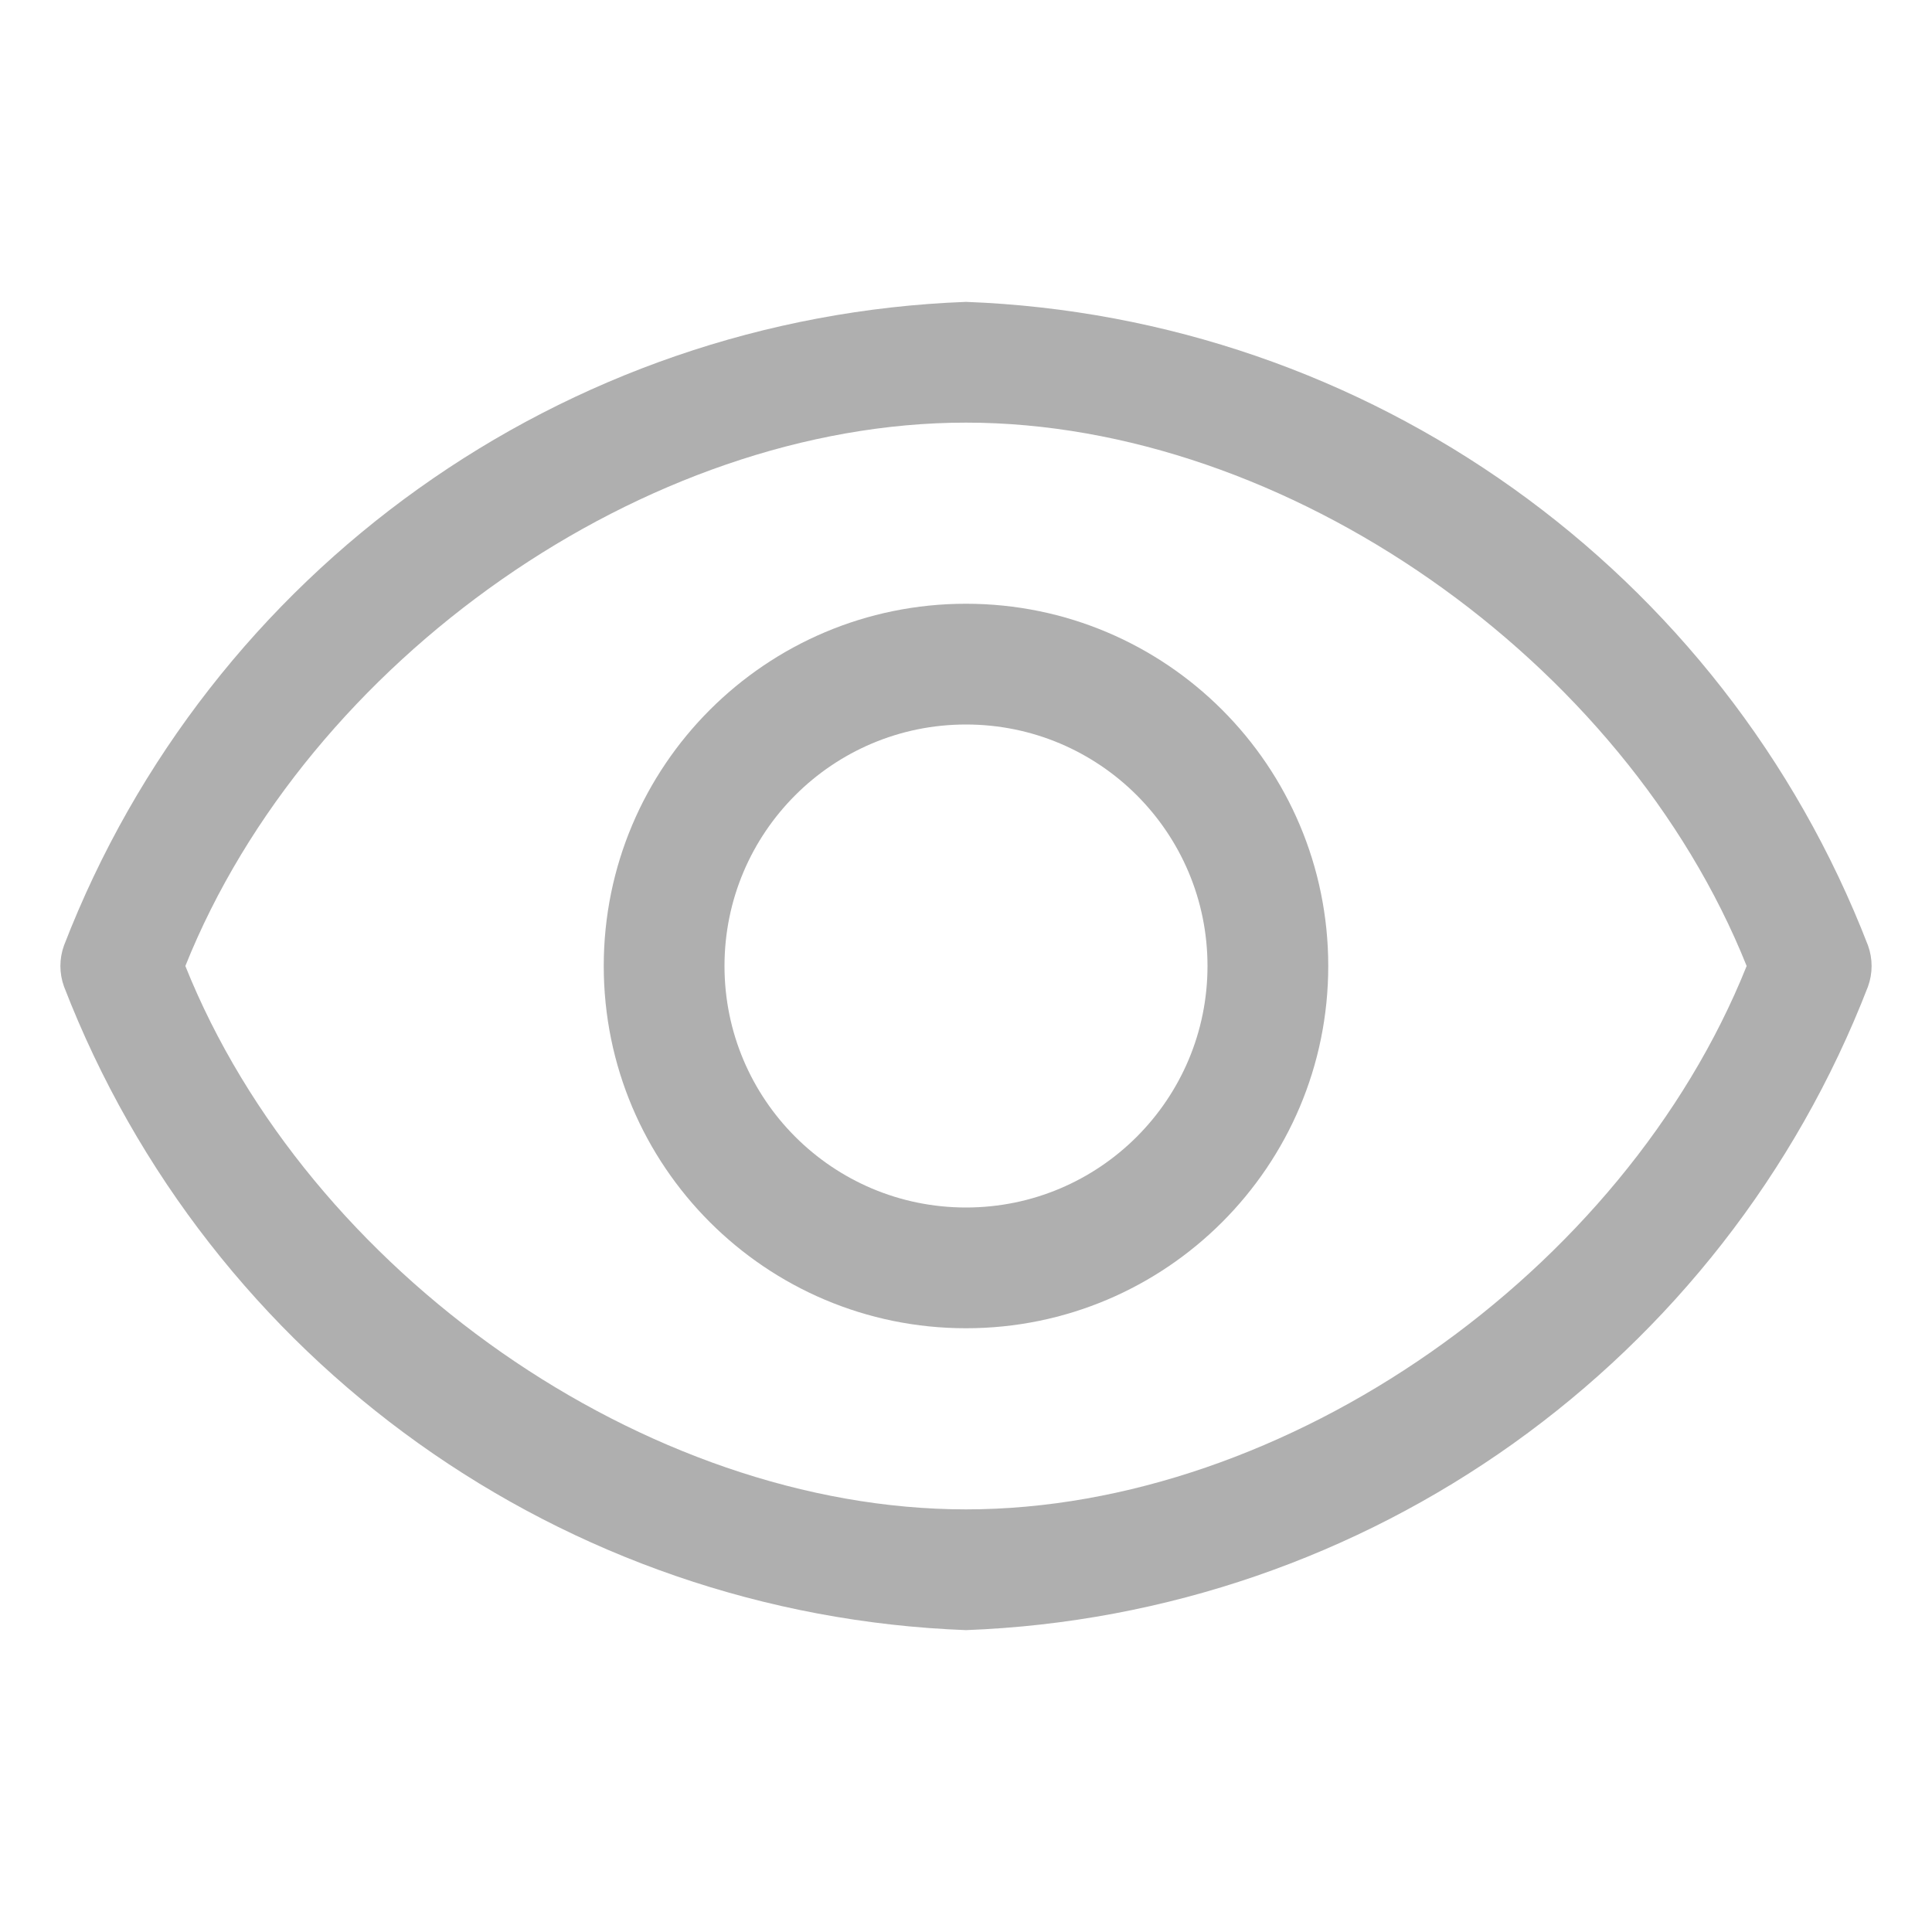
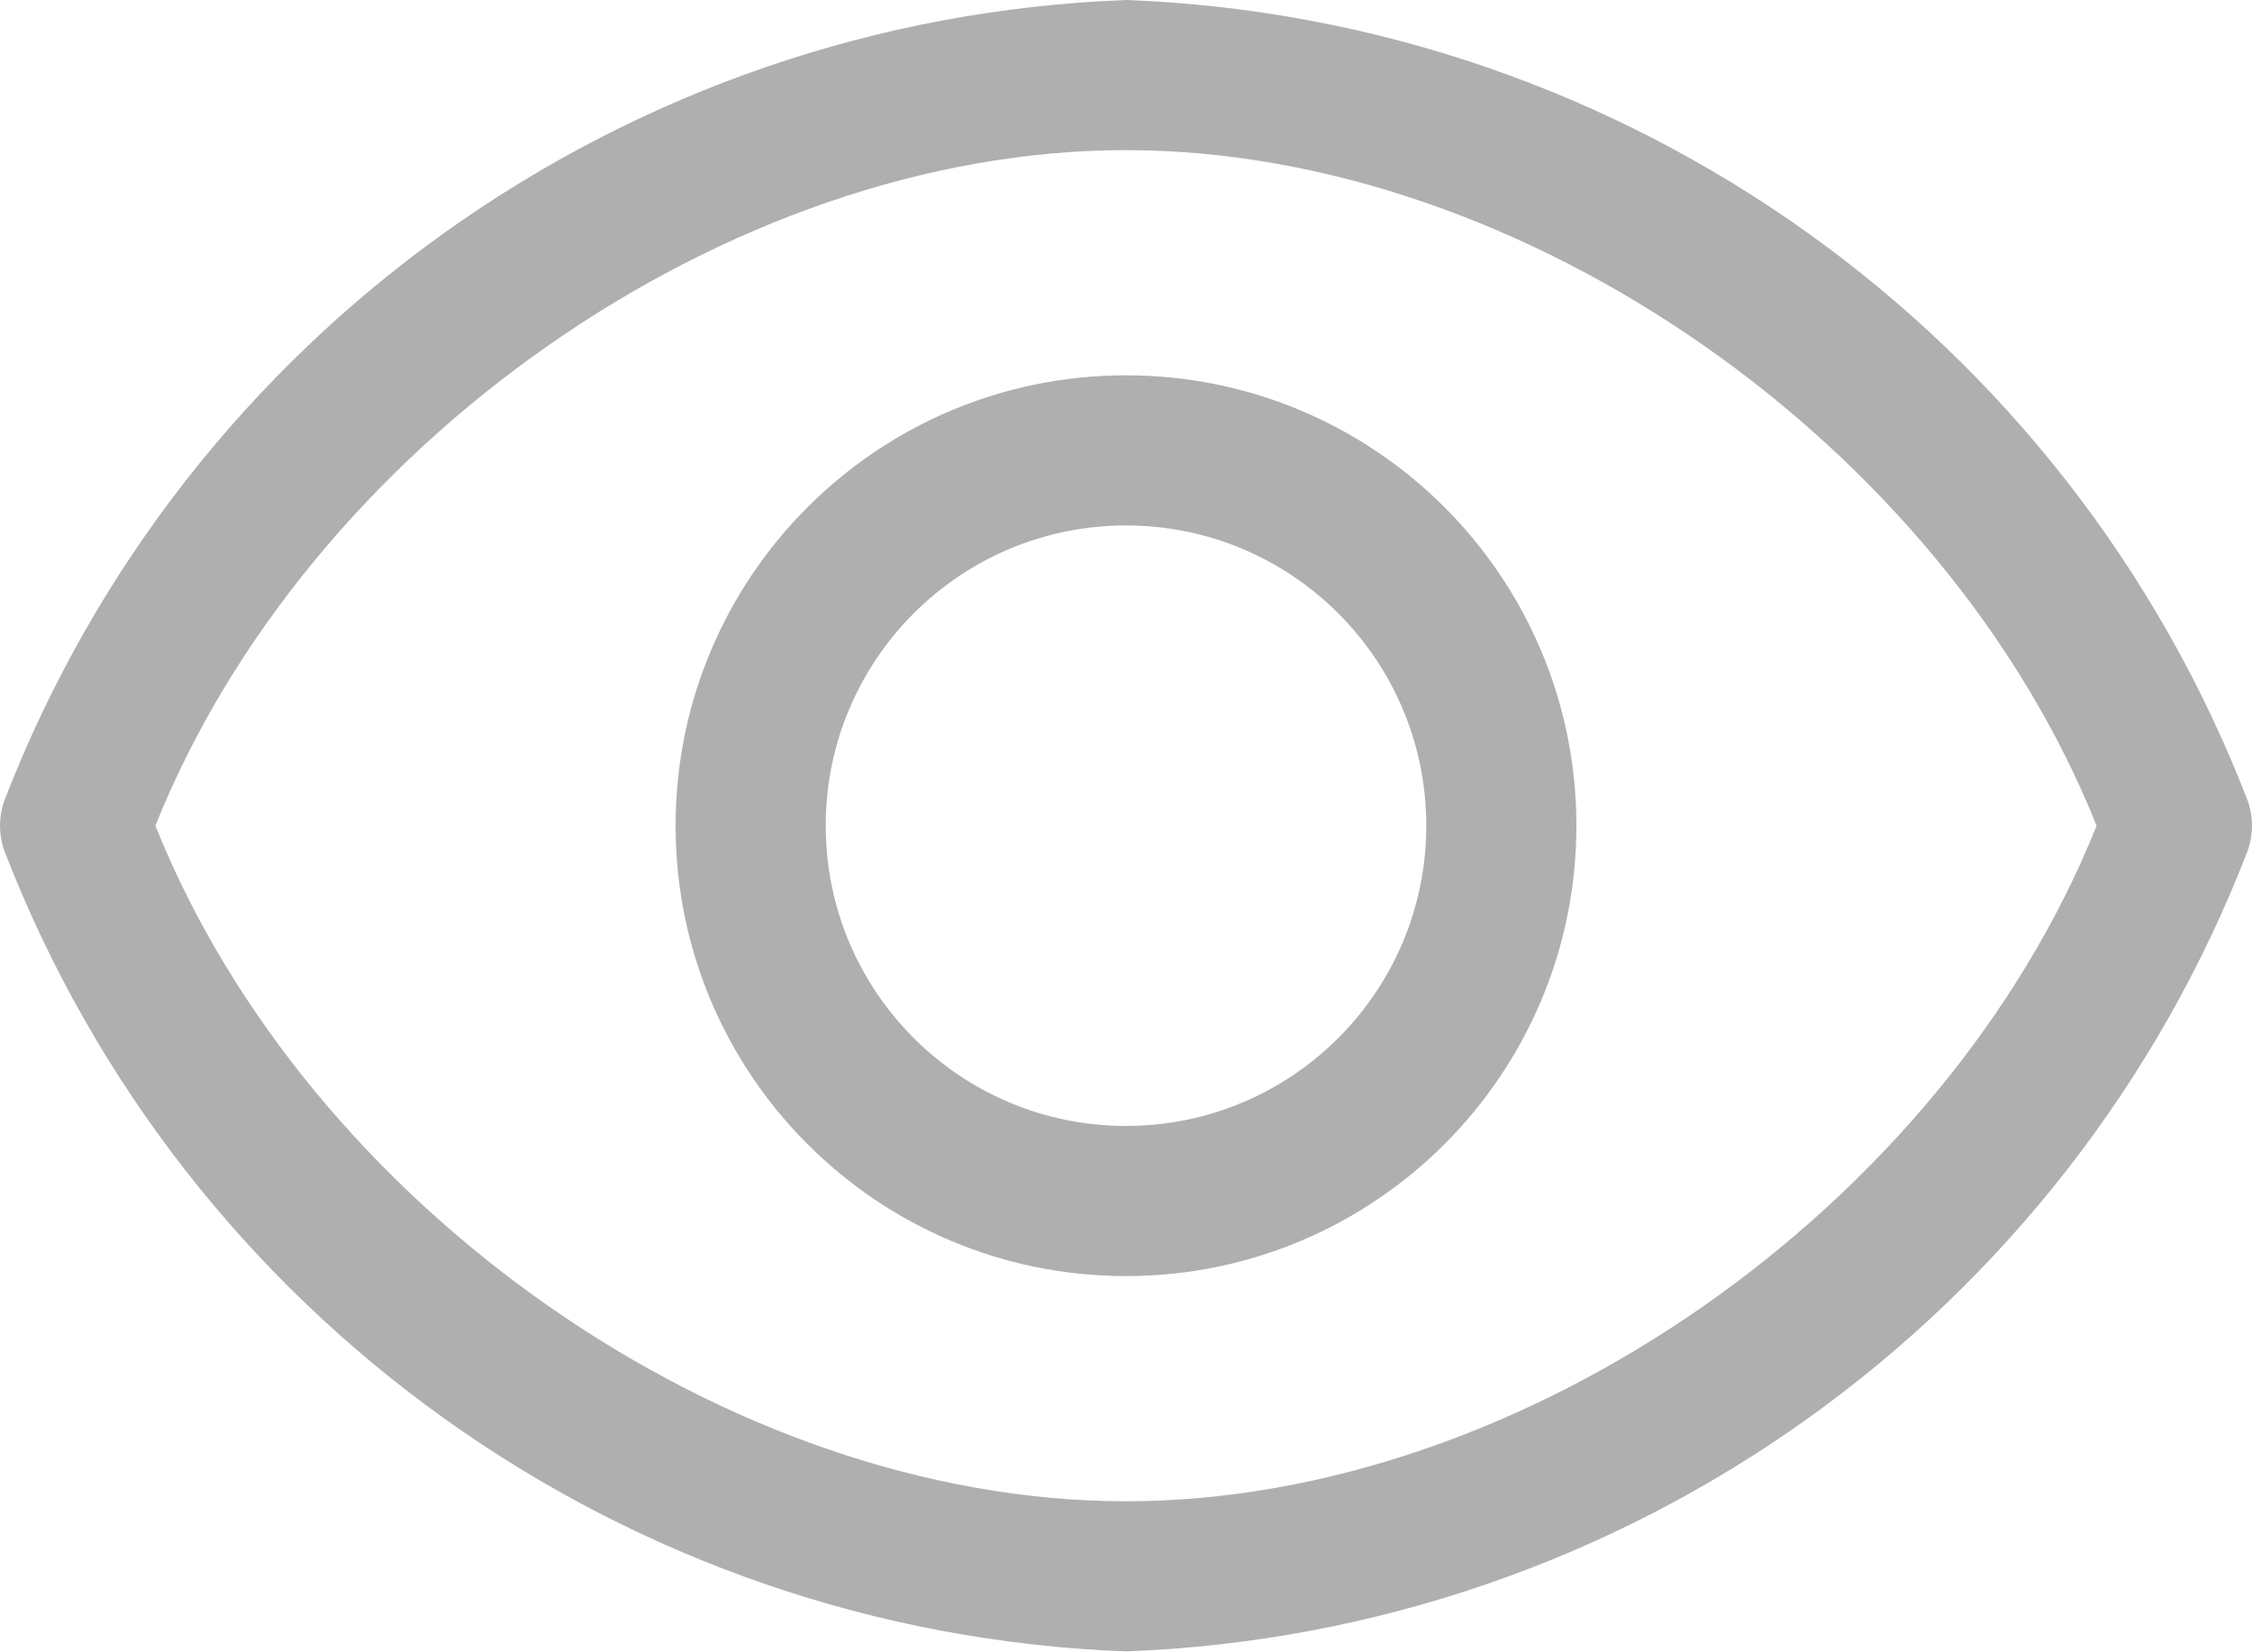
- <svg xmlns="http://www.w3.org/2000/svg" viewBox="0 0 32 32" fill="none">
-   <path d="M30.94 15.66A16.69 16.69 0 0 0 16 5 16.69 16.69 0 0 0 1.06 15.66a1 1 0 0 0 0 .68A16.69 16.69 0 0 0 16 27a16.69 16.69 0 0 0 14.94-10.66 1 1 0 0 0 0-.68ZM16 25c-5.3 0-10.9-3.93-12.93-9C5.1 10.93 10.7 7 16 7s10.9 3.93 12.93 9C26.9 21.07 21.3 25 16 25Z" fill="#AFAFAF" />
-   <path d="M16 10a6 6 0 1 0 0 12 6 6 0 0 0 0-12Zm0 10a4 4 0 1 1 0-8 4 4 0 0 1 0 8Z" fill="#AFAFAF" />
+ <svg xmlns="http://www.w3.org/2000/svg" viewBox="0 0 30 22" fill="none">
+   <path d="M29.94 10.66A16.69 16.69 0 0 0 15 0 16.69 16.69 0 0 0 .06 10.66a1 1 0 0 0 0 .68A16.69 16.69 0 0 0 15 22a16.69 16.69 0 0 0 14.94-10.66 1 1 0 0 0 0-.68ZM15 20c-5.3 0-10.9-3.93-12.93-9C4.1 5.93 9.7 2 15 2s10.9 3.93 12.93 9C25.9 16.07 20.3 20 15 20Z" fill="#AFAFAF" />
+   <path d="M15 5a6 6 0 1 0 0 12 6 6 0 0 0 0-12Zm0 10a4 4 0 1 1 0-8 4 4 0 0 1 0 8Z" fill="#AFAFAF" />
</svg>
